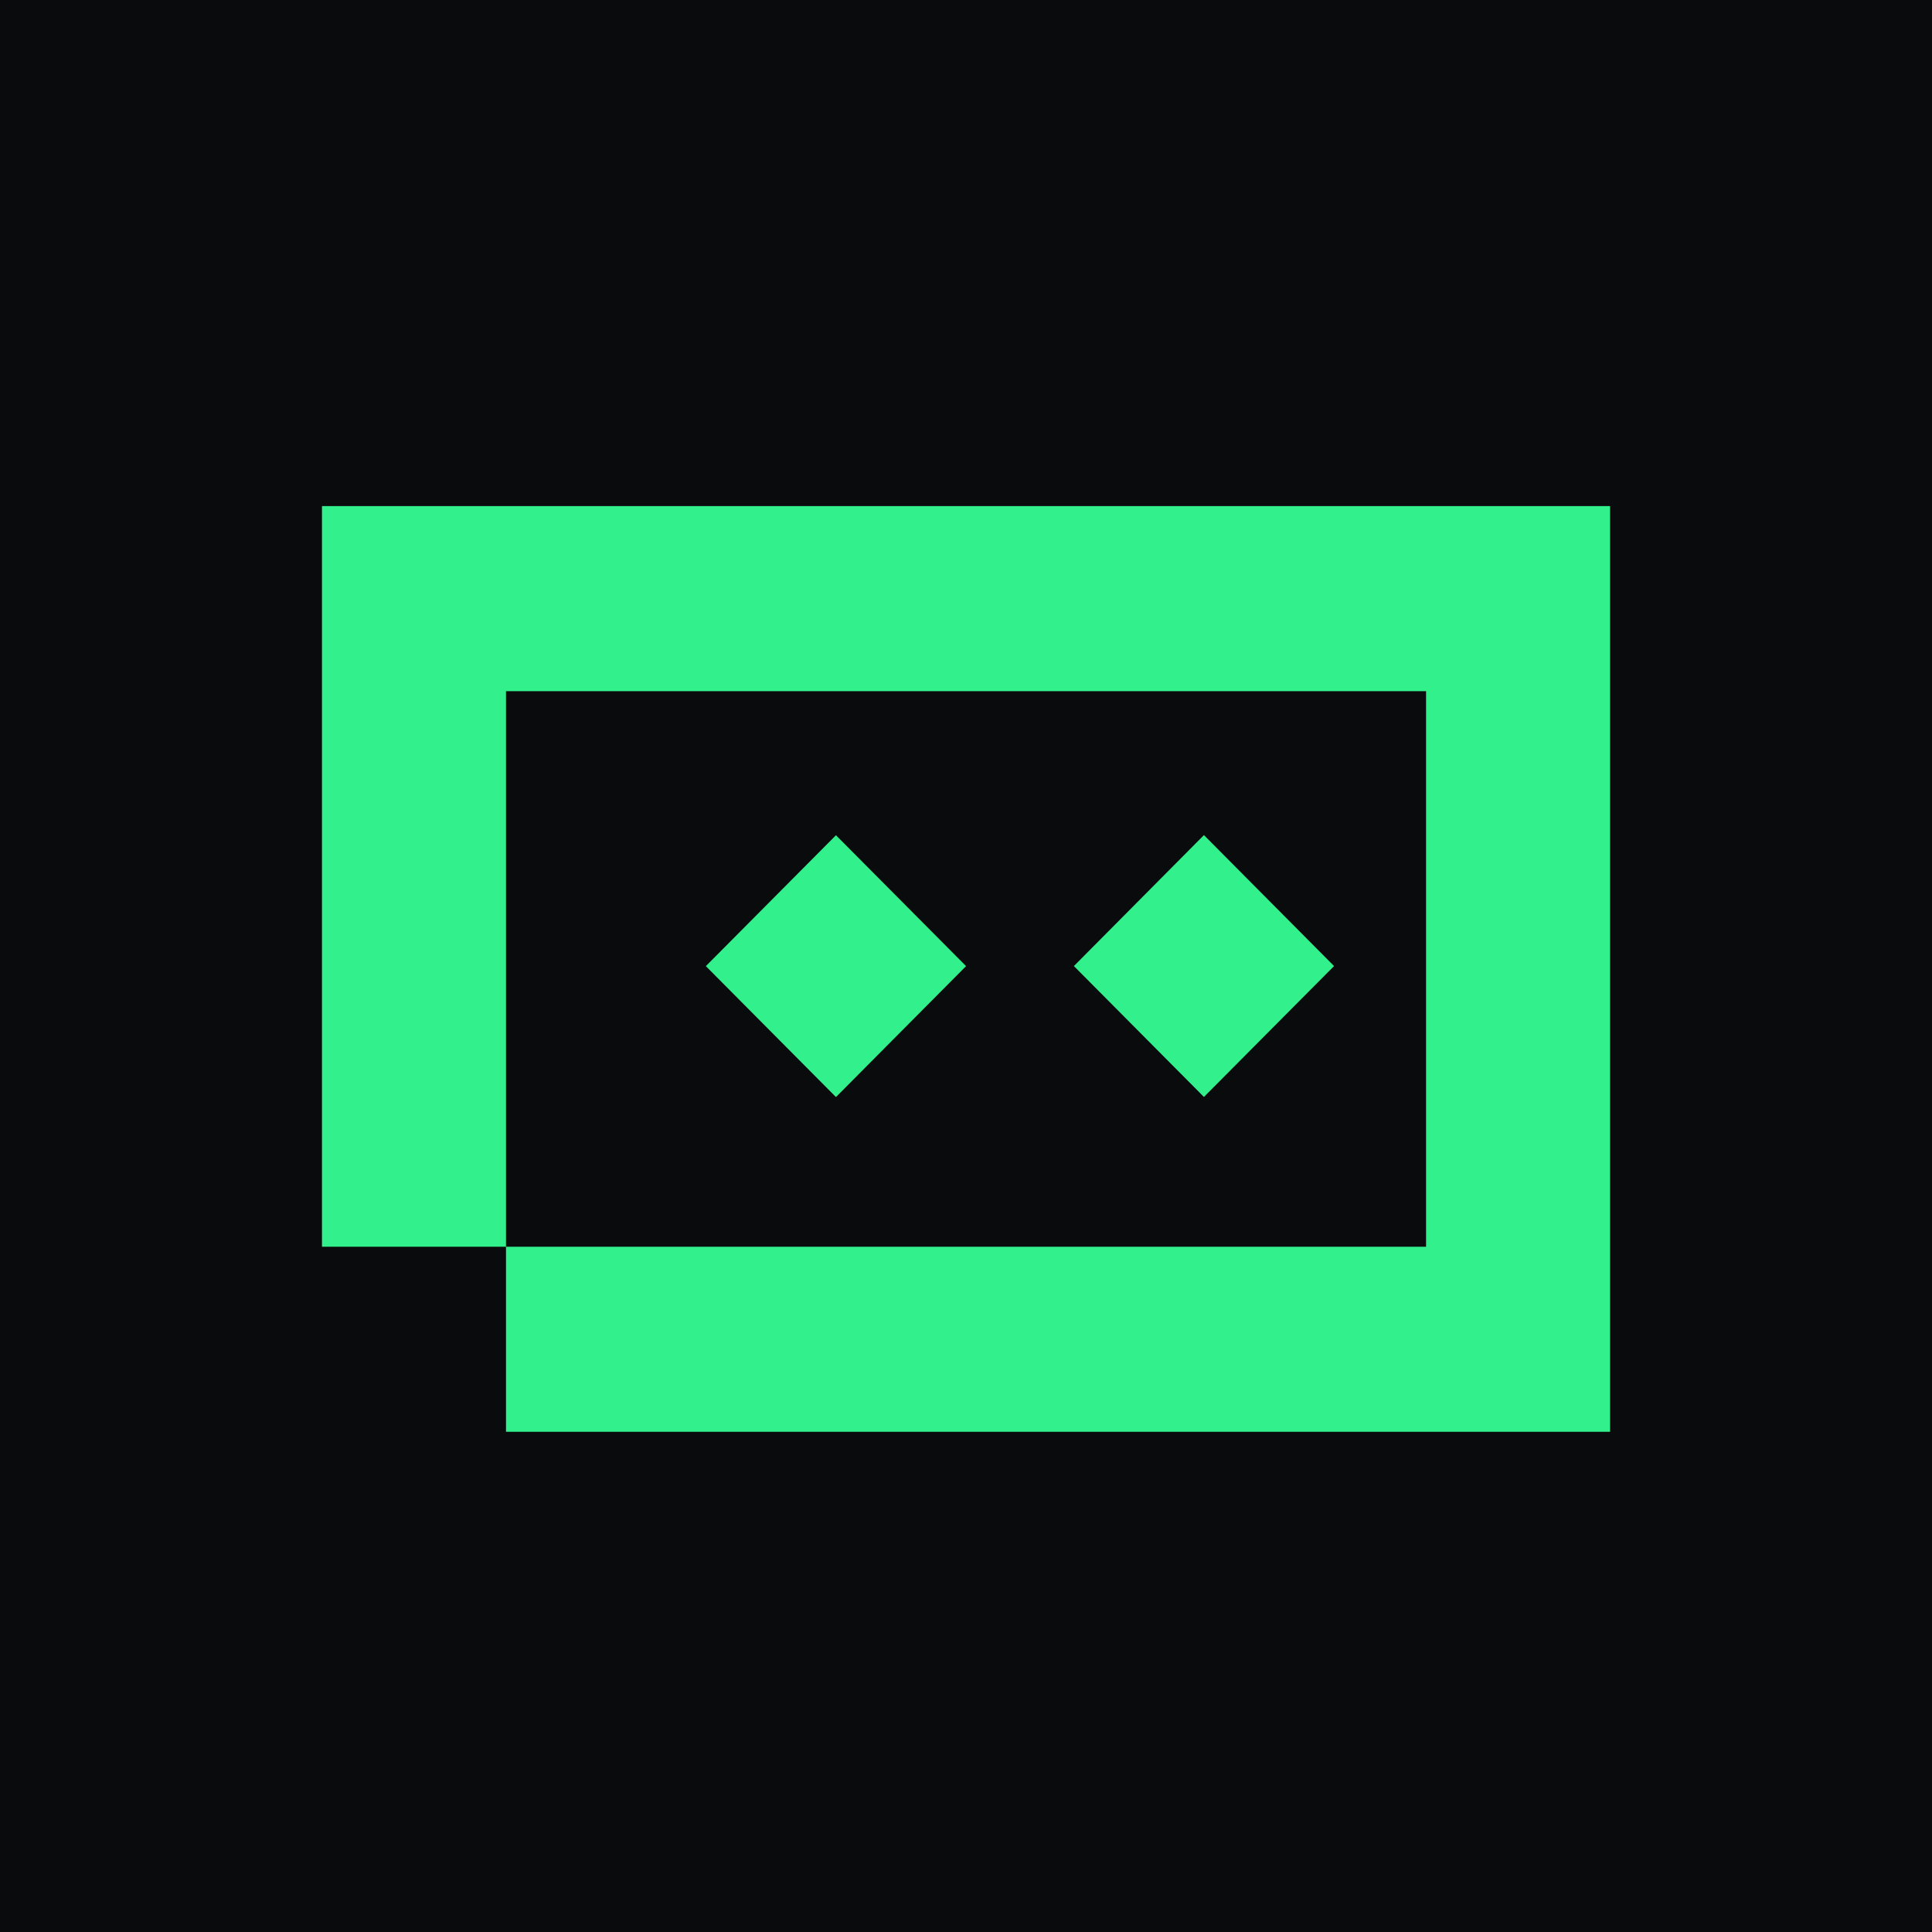
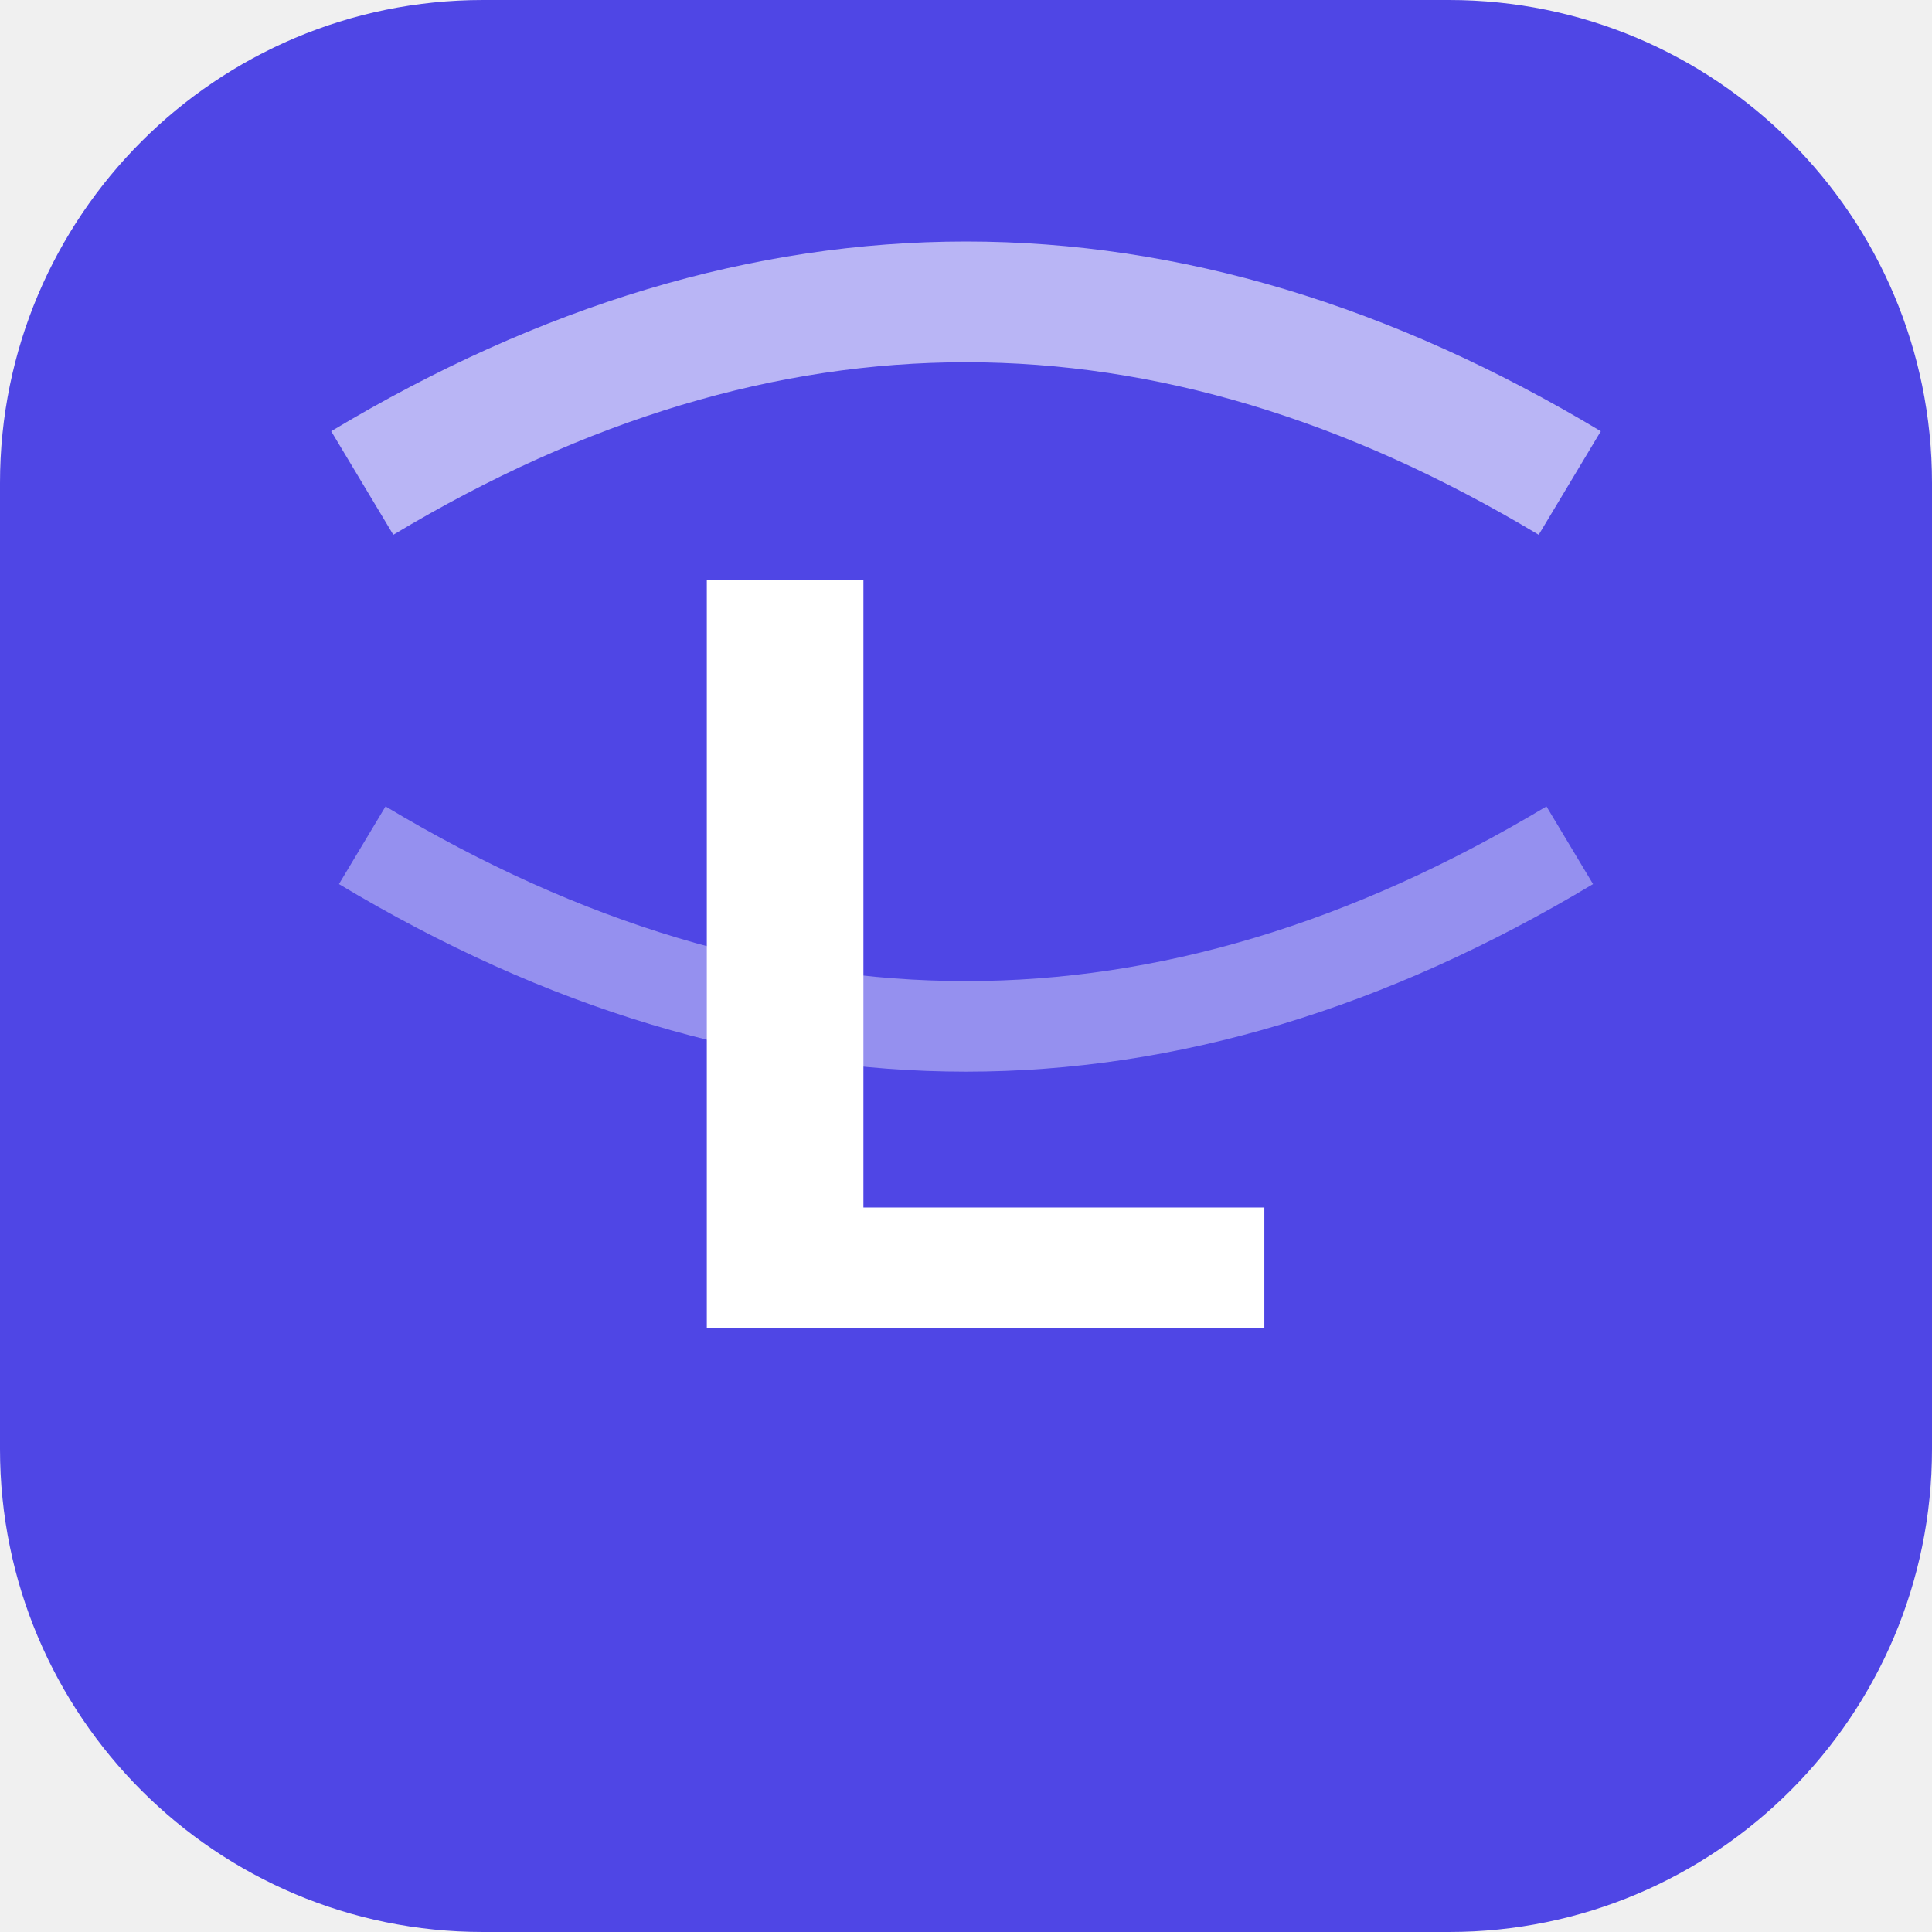
<svg xmlns="http://www.w3.org/2000/svg" width="32" height="32" viewBox="0 0 32 32" fill="none">
-   <rect width="32" height="32" fill="#0A0B0D" />
-   <path d="M26.668 23.715H8.381V20.65H5.333V8.382H26.668V23.715ZM8.381 20.65H23.62V11.448H8.381V20.65ZM16.001 16.002L13.846 18.171L11.691 16.002L13.846 13.834L16.001 16.002ZM22.096 16.001L19.941 18.169L17.787 16.001L19.941 13.832L22.096 16.001Z" fill="#32F08C" />
+   <rect width="32" height="32" rx="8" fill="#4F46E5" />
+   <text x="16" y="22" text-anchor="middle" font-family="Arial, sans-serif" font-size="18" font-weight="bold" fill="white">L</text>
+   <path d="M6 8 Q16 2 26 8" stroke="white" stroke-width="2" fill="none" opacity="0.6" />
+   <path d="M6 14 Q16 20 26 14" stroke="white" stroke-width="1.5" fill="none" opacity="0.4" />
</svg>
